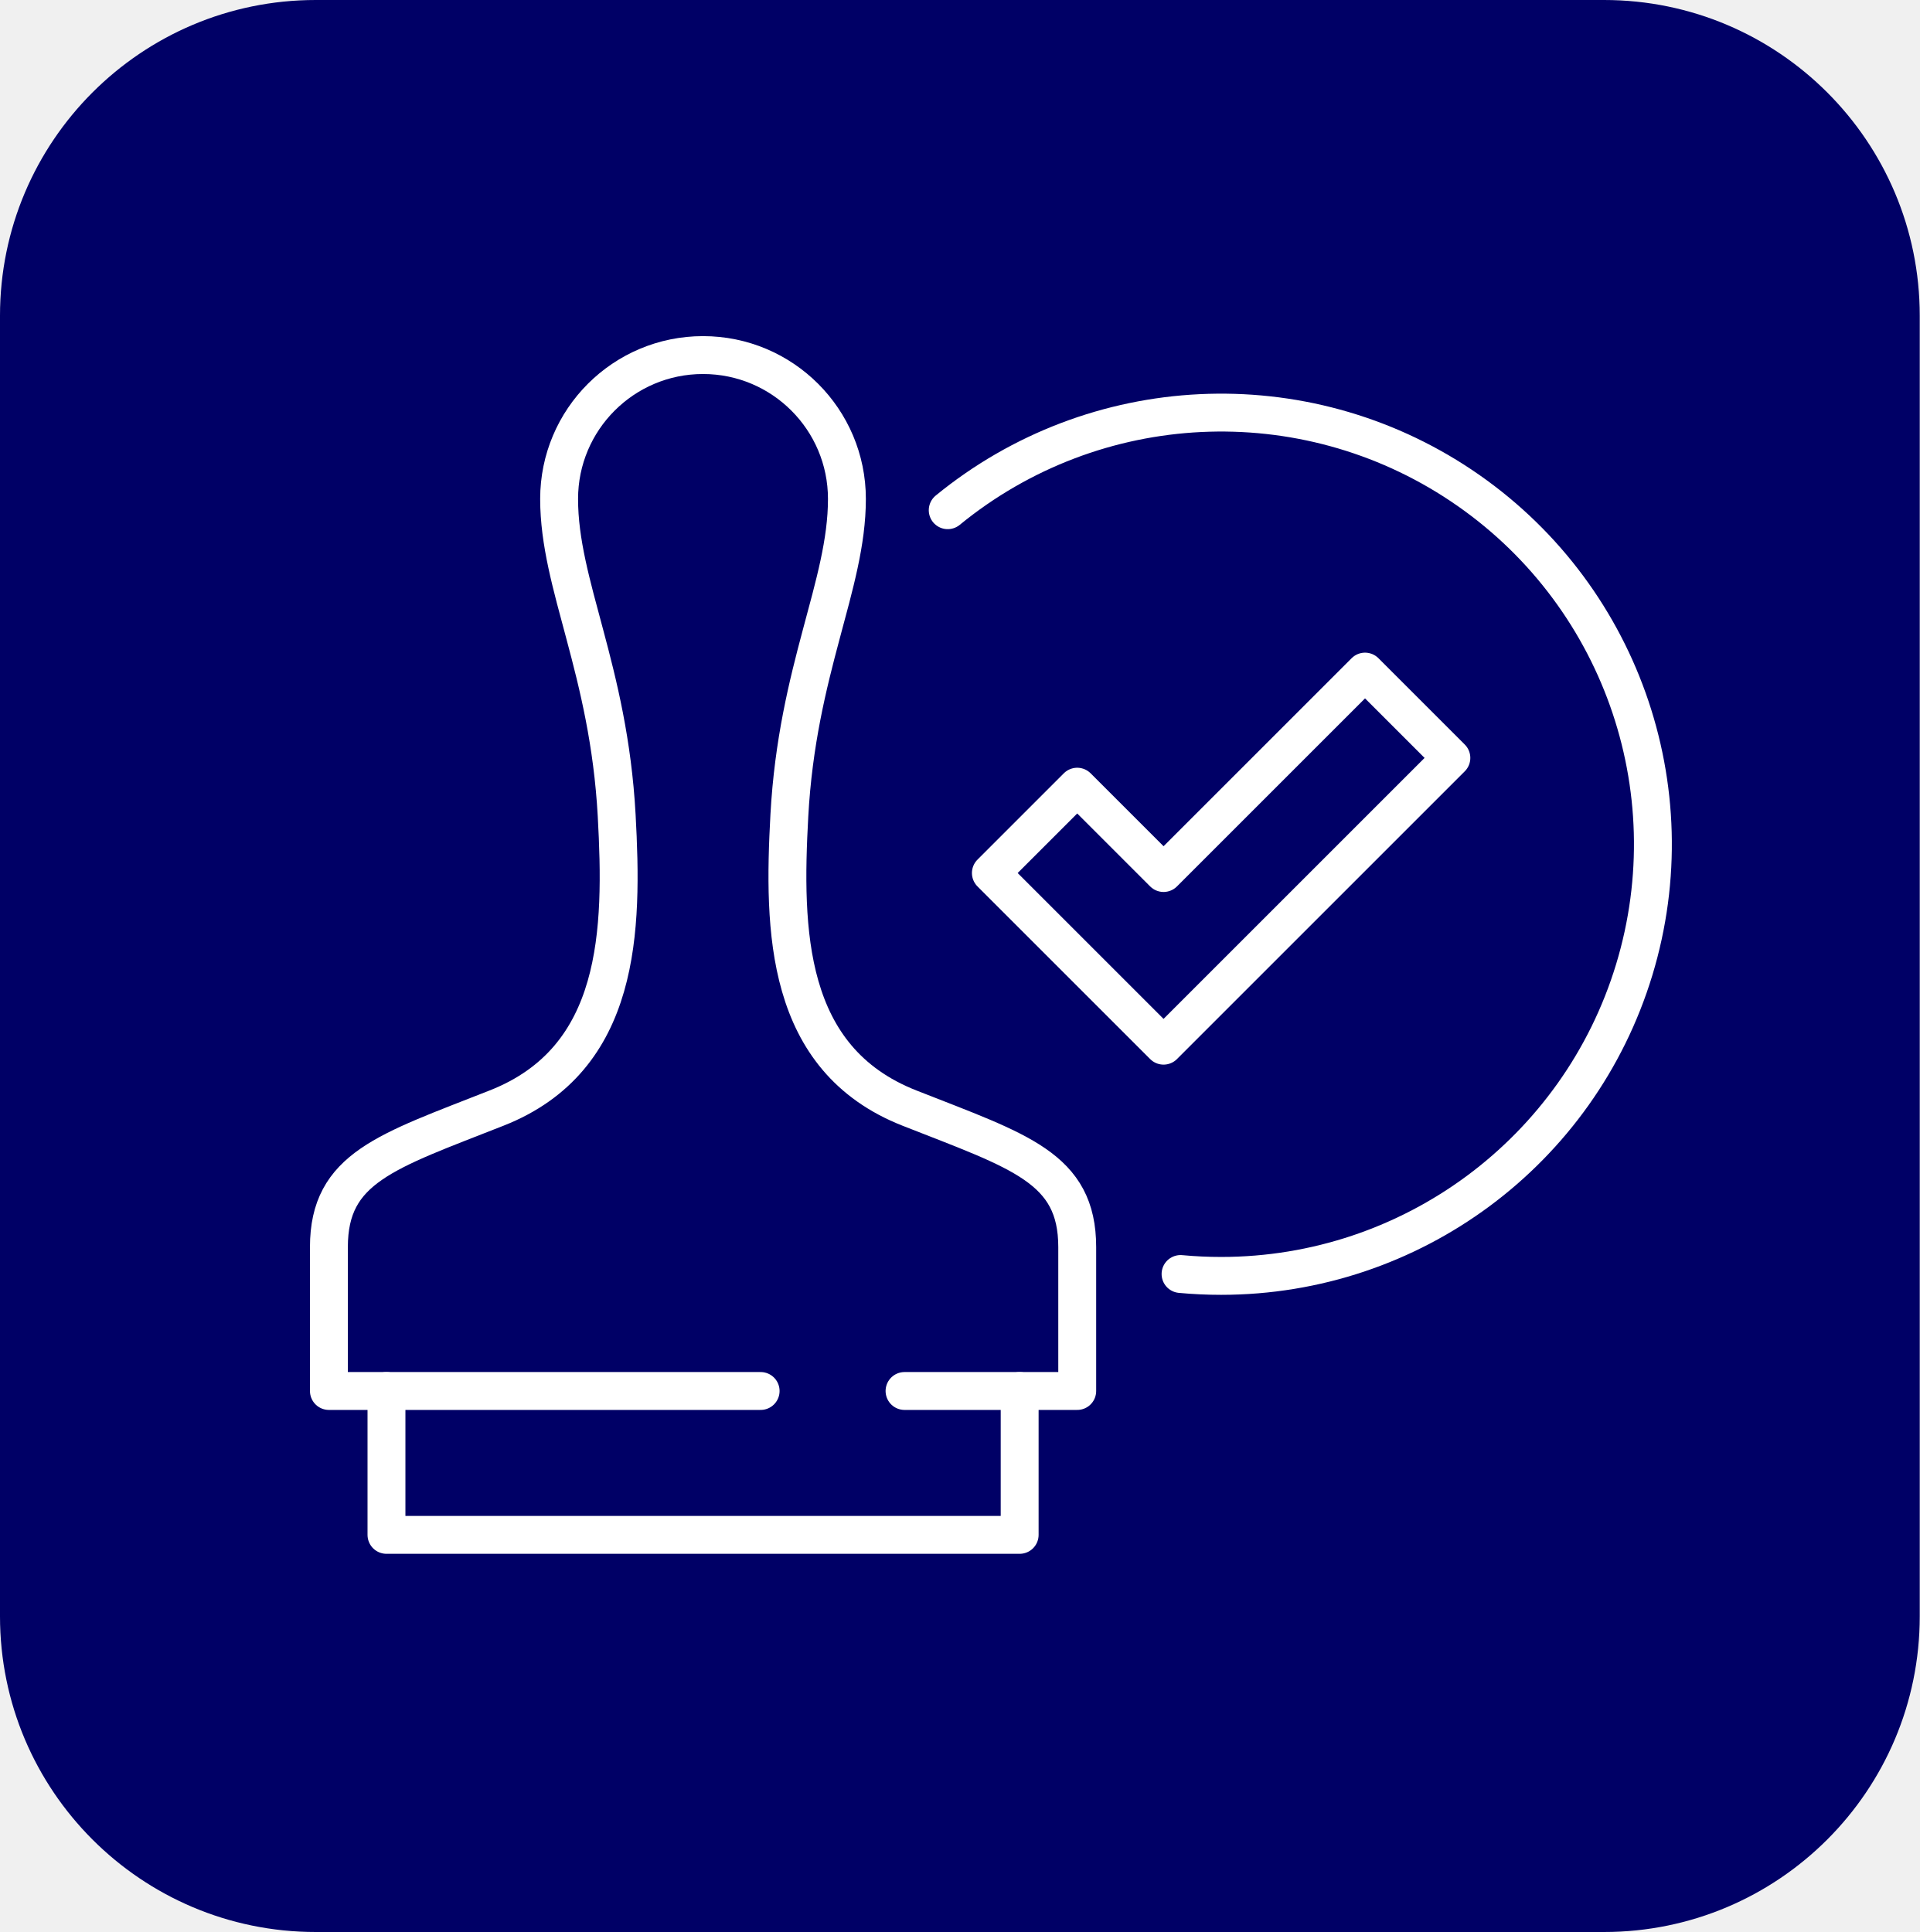
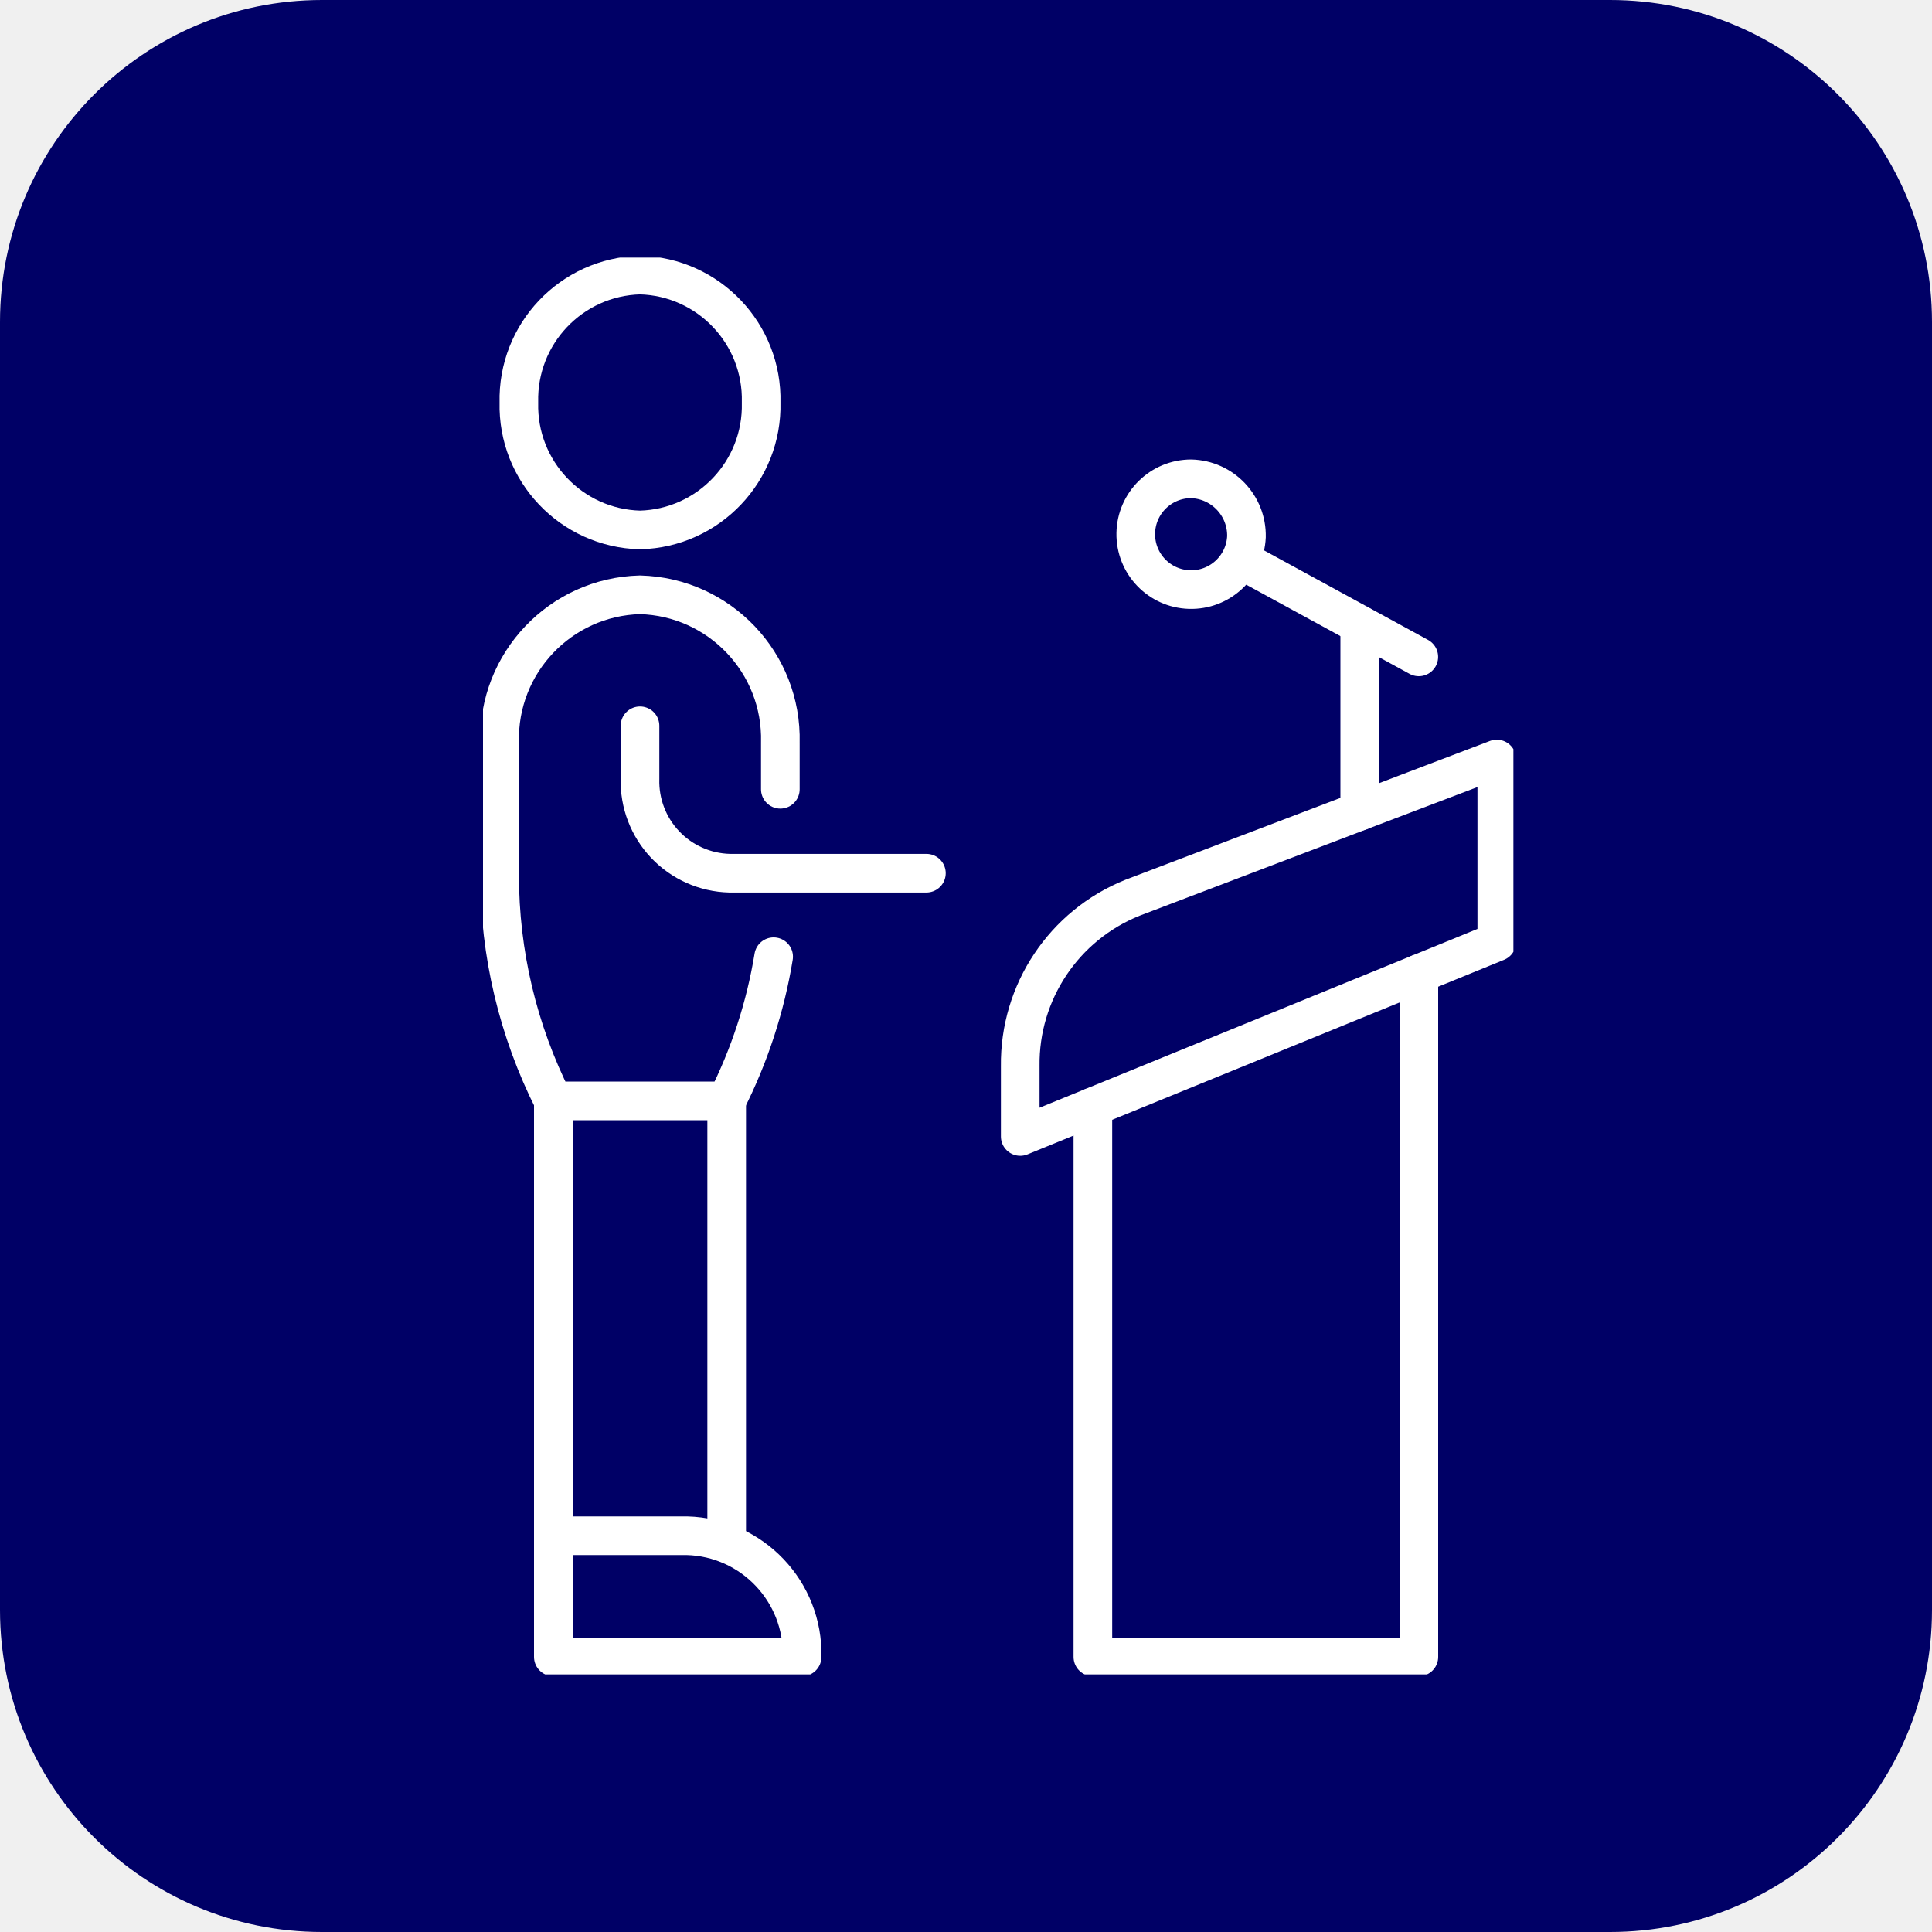
- <svg xmlns="http://www.w3.org/2000/svg" width="152" height="153" viewBox="0 0 152 153">
+ <svg xmlns="http://www.w3.org/2000/svg" width="30" height="30" viewBox="0 0 30 30">
  <defs>
    <clipPath id="clip-path">
-       <rect id="사각형_1373" data-name="사각형 1373" width="109" height="98" transform="translate(0.237 0.025)" fill="none" stroke="#fff" stroke-width="3" />
+       <rect id="사각형_1558" data-name="사각형 1558" width="16" height="22" fill="none" stroke="#707070" stroke-width="0.6" />
    </clipPath>
  </defs>
-   <g id="그룹_1261" data-name="그룹 1261" transform="translate(-102 -566)">
-     <rect id="사각형_1380" data-name="사각형 1380" width="152" height="153" rx="25" transform="translate(102 566)" fill="#006" />
-     <g id="그룹_1221" data-name="그룹 1221" transform="translate(125.763 591.975)">
-       <g id="그룹_1208" data-name="그룹 1208" transform="translate(0 0)" clip-path="url(#clip-path)">
-         <path id="패스_3867" data-name="패스 3867" d="M24,296v11.394H74.134V296" transform="translate(-17.163 -211.819)" fill="none" stroke="#fff" stroke-linecap="round" stroke-linejoin="round" stroke-width="3" />
-         <path id="패스_3868" data-name="패스 3868" d="M53.577,90.038H67.25V78.644c0-6.293-4.552-7.568-13.293-11.014-9.875-3.893-9.992-14.09-9.5-23.168.636-11.6,4.558-18.231,4.558-25.067a11.394,11.394,0,1,0-22.788,0c0,6.837,3.922,13.465,4.558,25.067.5,9.078.38,19.275-9.5,23.168C12.552,71.076,8,72.351,8,78.644V90.038H42.183" transform="translate(-5.721 -5.857)" fill="none" stroke="#fff" stroke-linecap="round" stroke-linejoin="round" stroke-width="3" />
-         <path id="패스_3869" data-name="패스 3869" d="M221.625,96l-15.952,15.952-6.837-6.837L192,111.952l13.673,13.673,22.788-22.788Z" transform="translate(-137.308 -68.79)" fill="none" stroke="#fff" stroke-linejoin="round" stroke-width="3" />
-         <path id="패스_3870" data-name="패스 3870" d="M180,31.729a34.183,34.183,0,1,1,21.65,60.636q-1.626,0-3.215-.149" transform="translate(-128.725 -17.299)" fill="none" stroke="#fff" stroke-linecap="round" stroke-linejoin="round" stroke-width="3" />
+   <g id="그룹_1457" data-name="그룹 1457" transform="translate(15910 10683)">
+     <rect id="사각형_1721" data-name="사각형 1721" width="30" height="30" rx="5" transform="translate(-15910 -10683)" fill="#006" />
+     <g id="그룹_1448" data-name="그룹 1448" transform="translate(-15902.5 -10679)">
+       <g id="그룹_1369" data-name="그룹 1369" transform="translate(0 0)" clip-path="url(#clip-path)">
+         <path id="패스_4463" data-name="패스 4463" d="M6.993,3.479A1.932,1.932,0,0,1,5.112,5.458,1.932,1.932,0,0,1,3.231,3.479,1.932,1.932,0,0,1,5.112,1.5,1.932,1.932,0,0,1,6.993,3.479Z" transform="translate(-2.674 -1.229)" fill="none" stroke="#fff" stroke-linecap="round" stroke-linejoin="round" stroke-width="0.6" />
+         <line id="선_471" data-name="선 471" y2="6.87" transform="translate(3.784 13.094)" fill="none" stroke="#fff" stroke-linecap="round" stroke-linejoin="round" stroke-width="0.6" />
+         <line id="선_472" data-name="선 472" y1="6.753" transform="translate(1.092 13.094)" fill="none" stroke="#fff" stroke-linecap="round" stroke-linejoin="round" stroke-width="0.6" />
+         <path id="패스_4464" data-name="패스 4464" d="M14.147,40.111v.825A1.426,1.426,0,0,0,15.536,42.4h3.058" transform="translate(-11.709 -32.841)" fill="none" stroke="#fff" stroke-linecap="round" stroke-linejoin="round" stroke-width="0.6" />
+         <path id="패스_4465" data-name="패스 4465" d="M10.2,111.387h0a1.836,1.836,0,0,0-1.788-1.881H6.337v1.881Z" transform="translate(-5.245 -89.659)" fill="none" stroke="#fff" stroke-linecap="round" stroke-linejoin="round" stroke-width="0.6" />
+         <path id="패스_4466" data-name="패스 4466" d="M5.859,31.92v-.725A2.238,2.238,0,0,0,3.679,28.9,2.238,2.238,0,0,0,1.5,31.194v2.054a7.774,7.774,0,0,0,.834,3.51H5.025a7.732,7.732,0,0,0,.73-2.238" transform="translate(-1.242 -23.664)" fill="none" stroke="#fff" stroke-linecap="round" stroke-linejoin="round" stroke-width="0.6" />
+         <path id="패스_4467" data-name="패스 4467" d="M60.02,61.354V71.962H54.958V63.421" transform="translate(-45.488 -50.234)" fill="none" stroke="#fff" stroke-linecap="round" stroke-linejoin="round" stroke-width="0.6" />
+         <path id="패스_4468" data-name="패스 4468" d="M55.83,42.96V45.8l-7.4,3.021V47.73a2.779,2.779,0,0,1,1.744-2.616L55.83,42.96" transform="translate(-40.088 -35.174)" fill="none" stroke="#fff" stroke-linecap="round" stroke-linejoin="round" stroke-width="0.6" />
+         <line id="선_473" data-name="선 473" y1="2.895" transform="translate(13.614 5.702)" fill="none" stroke="#fff" stroke-linecap="round" stroke-linejoin="round" stroke-width="0.6" />
+         <line id="선_474" data-name="선 474" x1="2.676" y1="1.461" transform="translate(11.855 4.739)" fill="none" stroke="#fff" stroke-linecap="round" stroke-linejoin="round" stroke-width="0.6" />
+         <path id="패스_4469" data-name="패스 4469" d="M60.548,19.836a.86.86,0,1,1-.859-.9A.882.882,0,0,1,60.548,19.836Z" transform="translate(-48.693 -15.501)" fill="none" stroke="#fff" stroke-linecap="round" stroke-linejoin="round" stroke-width="0.6" />
      </g>
    </g>
  </g>
</svg>
